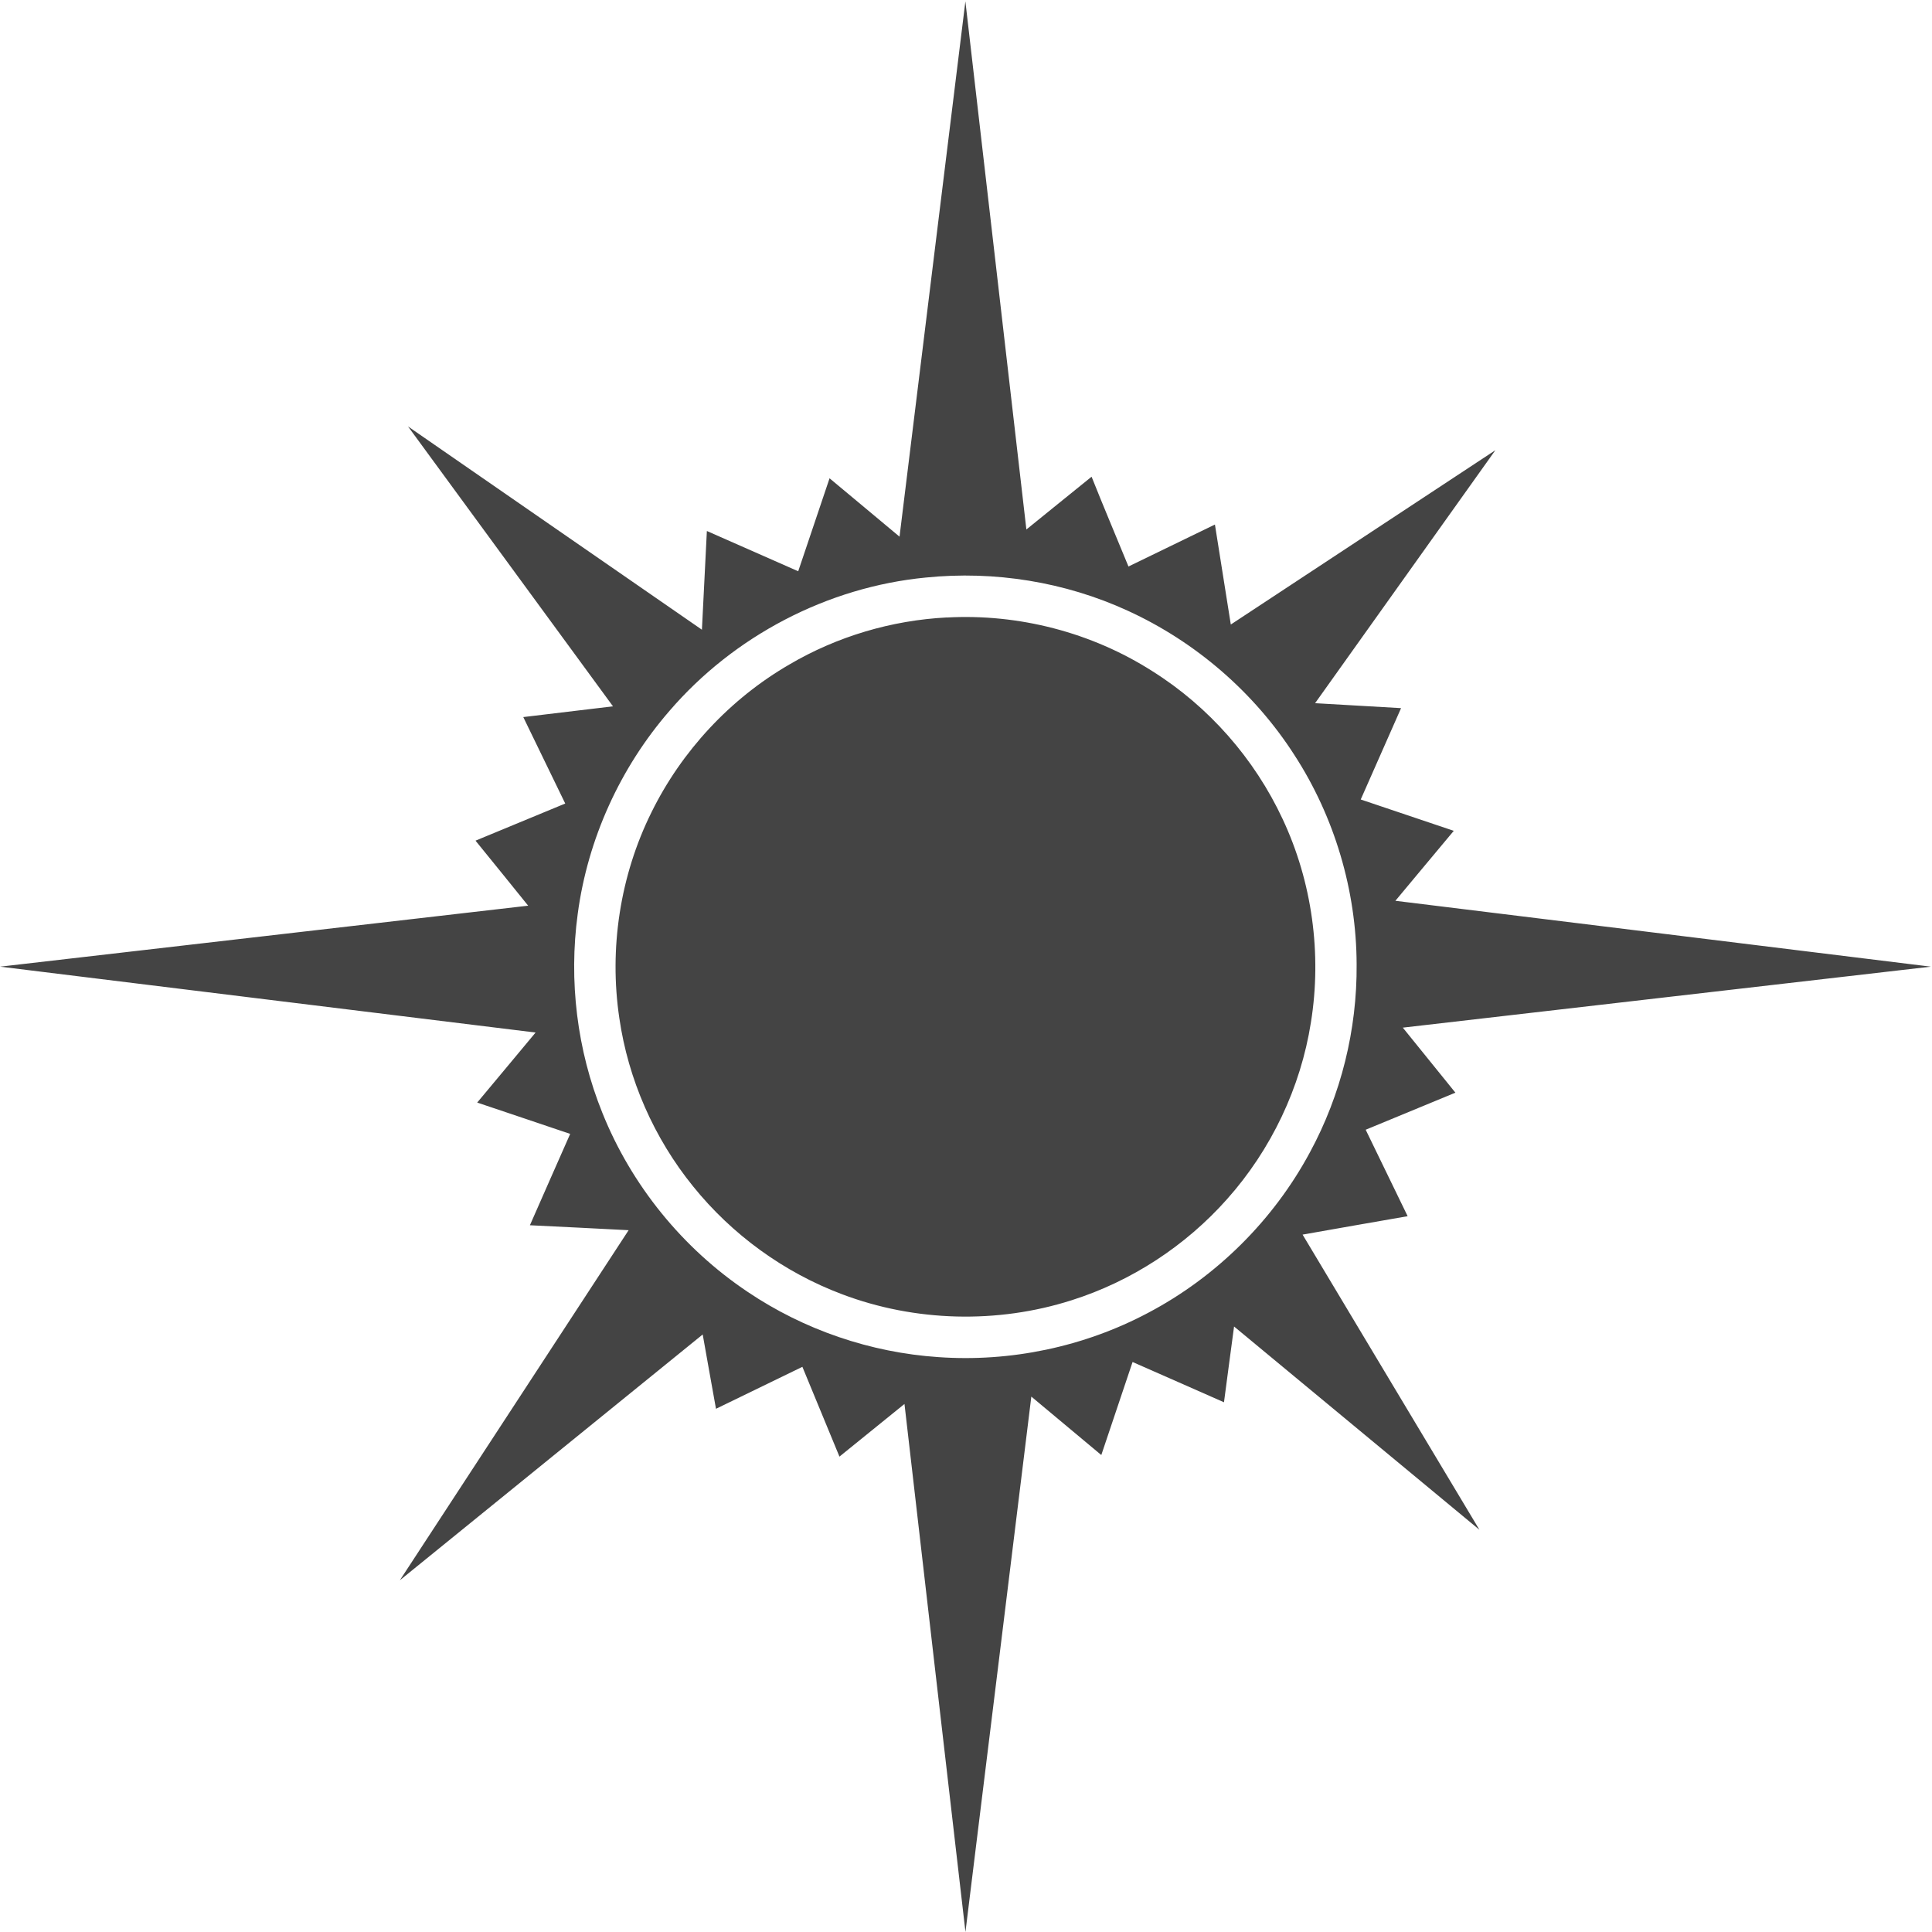
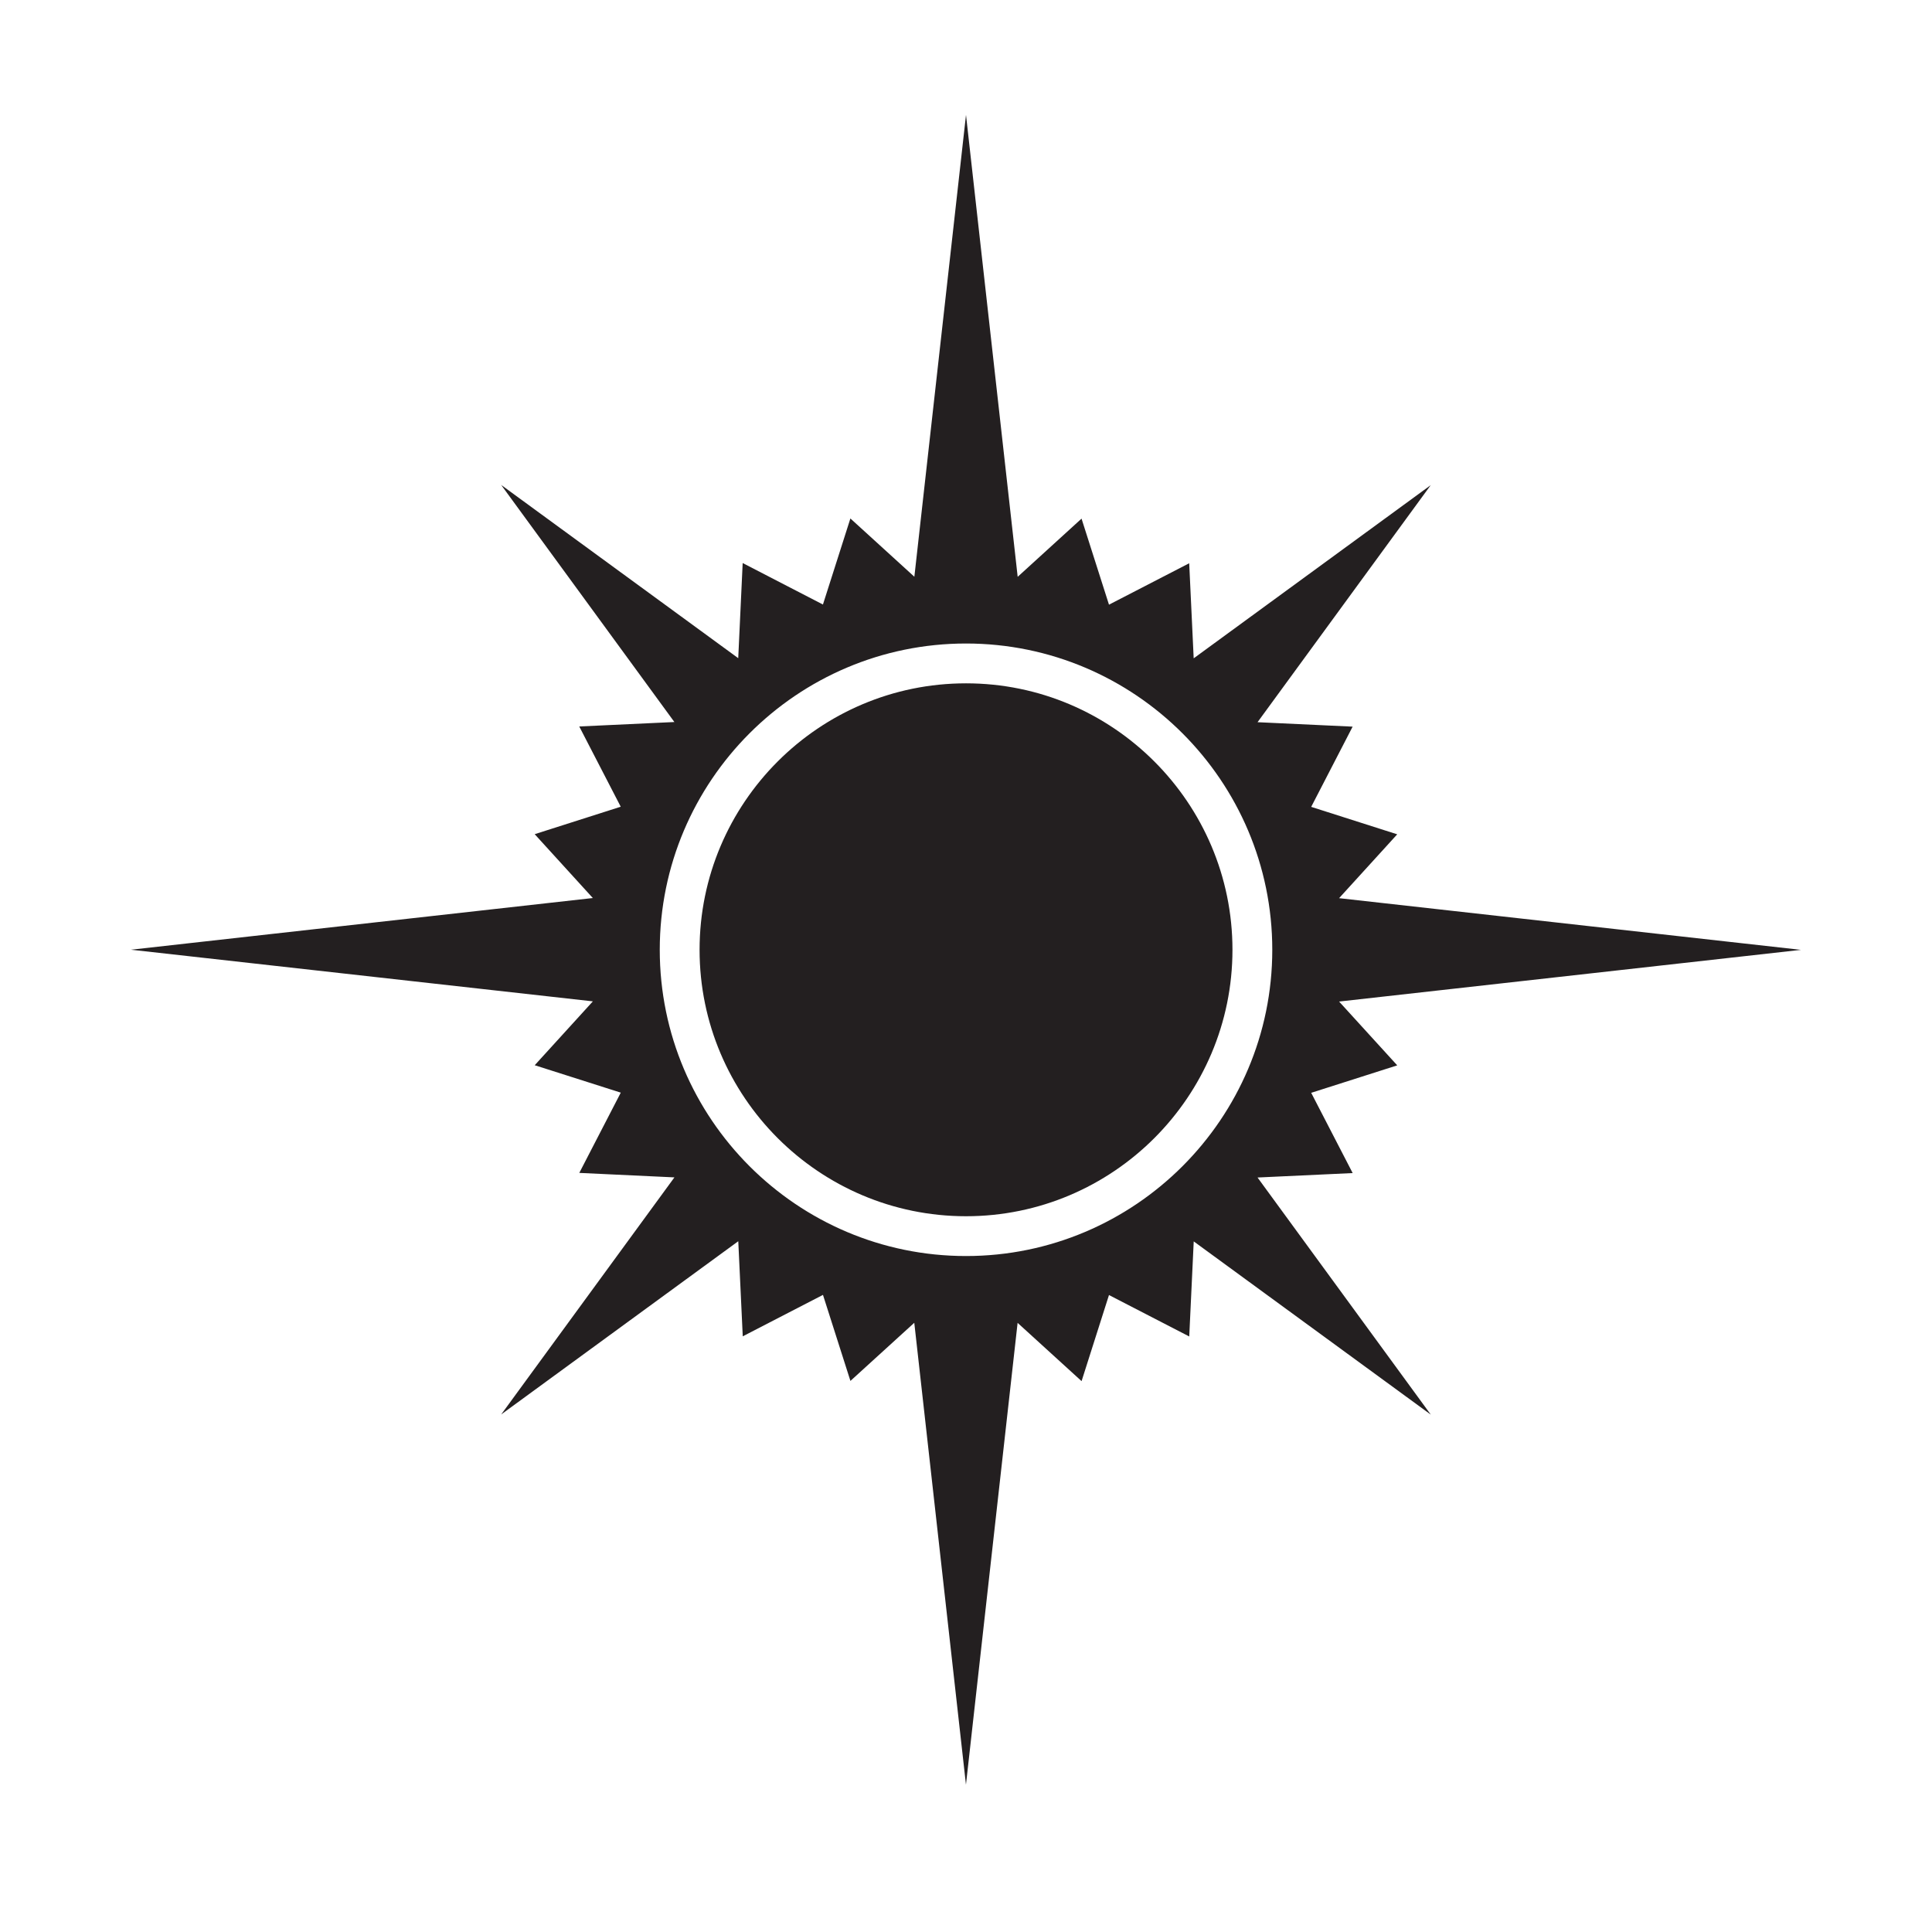
- <svg xmlns="http://www.w3.org/2000/svg" version="1.1" width="32" height="32" viewBox="0 0 32 32">
-   <path fill="#444" d="M15.99 0.024c0.338 2.915 0.673 5.83 1.010 8.746 0.36-0.29 0.719-0.584 1.080-0.874 0.198 0.498 0.408 0.991 0.611 1.487 0.478-0.231 0.955-0.464 1.432-0.695 0.088 0.552 0.175 1.104 0.263 1.656 1.461-0.962 2.921-1.925 4.382-2.887-0.995 1.397-1.991 2.793-2.986 4.19 0.475 0.028 0.95 0.055 1.424 0.082-0.223 0.505-0.445 1.009-0.668 1.513 0.513 0.174 1.027 0.345 1.541 0.519-0.322 0.387-0.646 0.772-0.967 1.159 2.956 0.364 5.913 0.726 8.869 1.091-2.915 0.338-5.831 0.672-8.746 1.010 0.289 0.36 0.582 0.717 0.871 1.077-0.495 0.205-0.991 0.409-1.486 0.614 0.231 0.478 0.464 0.955 0.695 1.432-0.58 0.101-1.16 0.202-1.74 0.305 0.975 1.63 1.953 3.259 2.929 4.889-1.355-1.122-2.709-2.245-4.064-3.367-0.057 0.418-0.111 0.837-0.167 1.255-0.505-0.222-1.009-0.446-1.514-0.667-0.172 0.514-0.345 1.027-0.518 1.541-0.386-0.323-0.773-0.646-1.159-0.968-0.364 2.956-0.726 5.912-1.091 8.867-0.339-2.915-0.673-5.83-1.010-8.745-0.36 0.29-0.718 0.582-1.077 0.872-0.205-0.495-0.409-0.991-0.614-1.487-0.477 0.233-0.954 0.464-1.431 0.695-0.075-0.41-0.146-0.821-0.22-1.231-1.673 1.356-3.344 2.715-5.016 4.071 1.262-1.933 2.527-3.864 3.789-5.798-0.545-0.029-1.090-0.055-1.635-0.082 0.221-0.505 0.445-1.009 0.667-1.513-0.513-0.175-1.027-0.345-1.54-0.519 0.322-0.387 0.646-0.772 0.967-1.16-2.956-0.364-5.913-0.726-8.869-1.091 2.915-0.338 5.831-0.672 8.746-1.010-0.289-0.36-0.581-0.718-0.872-1.077 0.495-0.206 0.991-0.409 1.486-0.615-0.232-0.477-0.464-0.954-0.695-1.432 0.495-0.059 0.991-0.118 1.486-0.178-1.132-1.545-2.264-3.090-3.395-4.636 1.623 1.122 3.245 2.246 4.868 3.367 0.027-0.545 0.054-1.090 0.082-1.635 0.505 0.222 1.009 0.445 1.513 0.667 0.174-0.513 0.345-1.027 0.519-1.54 0.387 0.321 0.772 0.645 1.159 0.967 0.364-2.956 0.726-5.912 1.091-8.868zM15.334 9.566c-1.629 0.157-3.179 0.968-4.245 2.208-0.818 0.942-1.355 2.125-1.52 3.362-0.151 1.109-0.012 2.258 0.408 3.296 0.481 1.2 1.332 2.246 2.406 2.965 0.933 0.629 2.034 1.005 3.157 1.081 1.197 0.085 2.416-0.17 3.476-0.733 1.131-0.596 2.076-1.534 2.681-2.66 0.515-0.951 0.782-2.033 0.773-3.114-0.004-1.222-0.366-2.441-1.031-3.466-0.667-1.039-1.639-1.877-2.761-2.39-1.039-0.477-2.207-0.665-3.344-0.549zM15.681 10.227c-0.915 0.047-1.818 0.315-2.608 0.78-0.98 0.568-1.783 1.432-2.283 2.448-0.519 1.047-0.704 2.253-0.532 3.408 0.147 1.016 0.575 1.989 1.222 2.787 0.645 0.8 1.505 1.425 2.468 1.787 1.208 0.457 2.571 0.492 3.802 0.099 0.989-0.313 1.888-0.901 2.576-1.677 0.728-0.817 1.217-1.844 1.387-2.925 0.183-1.136 0.020-2.327-0.469-3.369-0.466-0.999-1.223-1.862-2.157-2.448-1.005-0.642-2.215-0.955-3.405-0.889z" />
+ <svg xmlns="http://www.w3.org/2000/svg" version="1.2" baseProfile="tiny" id="Layer_1" x="0px" y="0px" viewBox="0 0 100 100" overflow="visible" xml:space="preserve">
+   <path id="Orzhov" fill="#231F20" d="M36.21,49.161c0-7.604,6.185-13.792,13.791-13.792  c7.604,0,13.791,6.188,13.791,13.792c0,7.606-6.187,13.791-13.791,13.791  C42.395,62.952,36.21,56.767,36.21,49.161 M74.057,73.22l-12.27-8.966l-0.232,4.922l-4.154-2.145  l-1.419,4.456l-3.311-3.016l-2.673,23.904l-2.675-23.908l-3.305,3.009l-1.421-4.453l-4.152,2.145  l-0.232-4.922l-12.271,8.965l8.966-12.27l-4.924-0.232l2.147-4.154l-4.454-1.419l3.01-3.306  l-23.911-2.673l23.909-2.675l-3.01-3.305l4.454-1.421l-2.147-4.154l4.924-0.23l-8.965-12.271  l12.27,8.966l0.23-4.924l4.154,2.147l1.421-4.454l3.311,3.016l2.673-23.904l2.675,23.908  l3.305-3.012l1.421,4.454l4.152-2.144l0.232,4.921l12.27-8.965l-8.965,12.271l4.922,0.23  l-2.145,4.152l4.453,1.421l-3.009,3.305l23.909,2.675l-23.909,2.676l3.01,3.303l-4.454,1.421  l2.147,4.154l-4.924,0.23L74.057,73.22z M50.001,65.012c8.74,0,15.852-7.11,15.852-15.852  s-7.111-15.852-15.852-15.852c-8.742,0-15.852,7.11-15.852,15.852S41.259,65.012,50.001,65.012" />
</svg>
